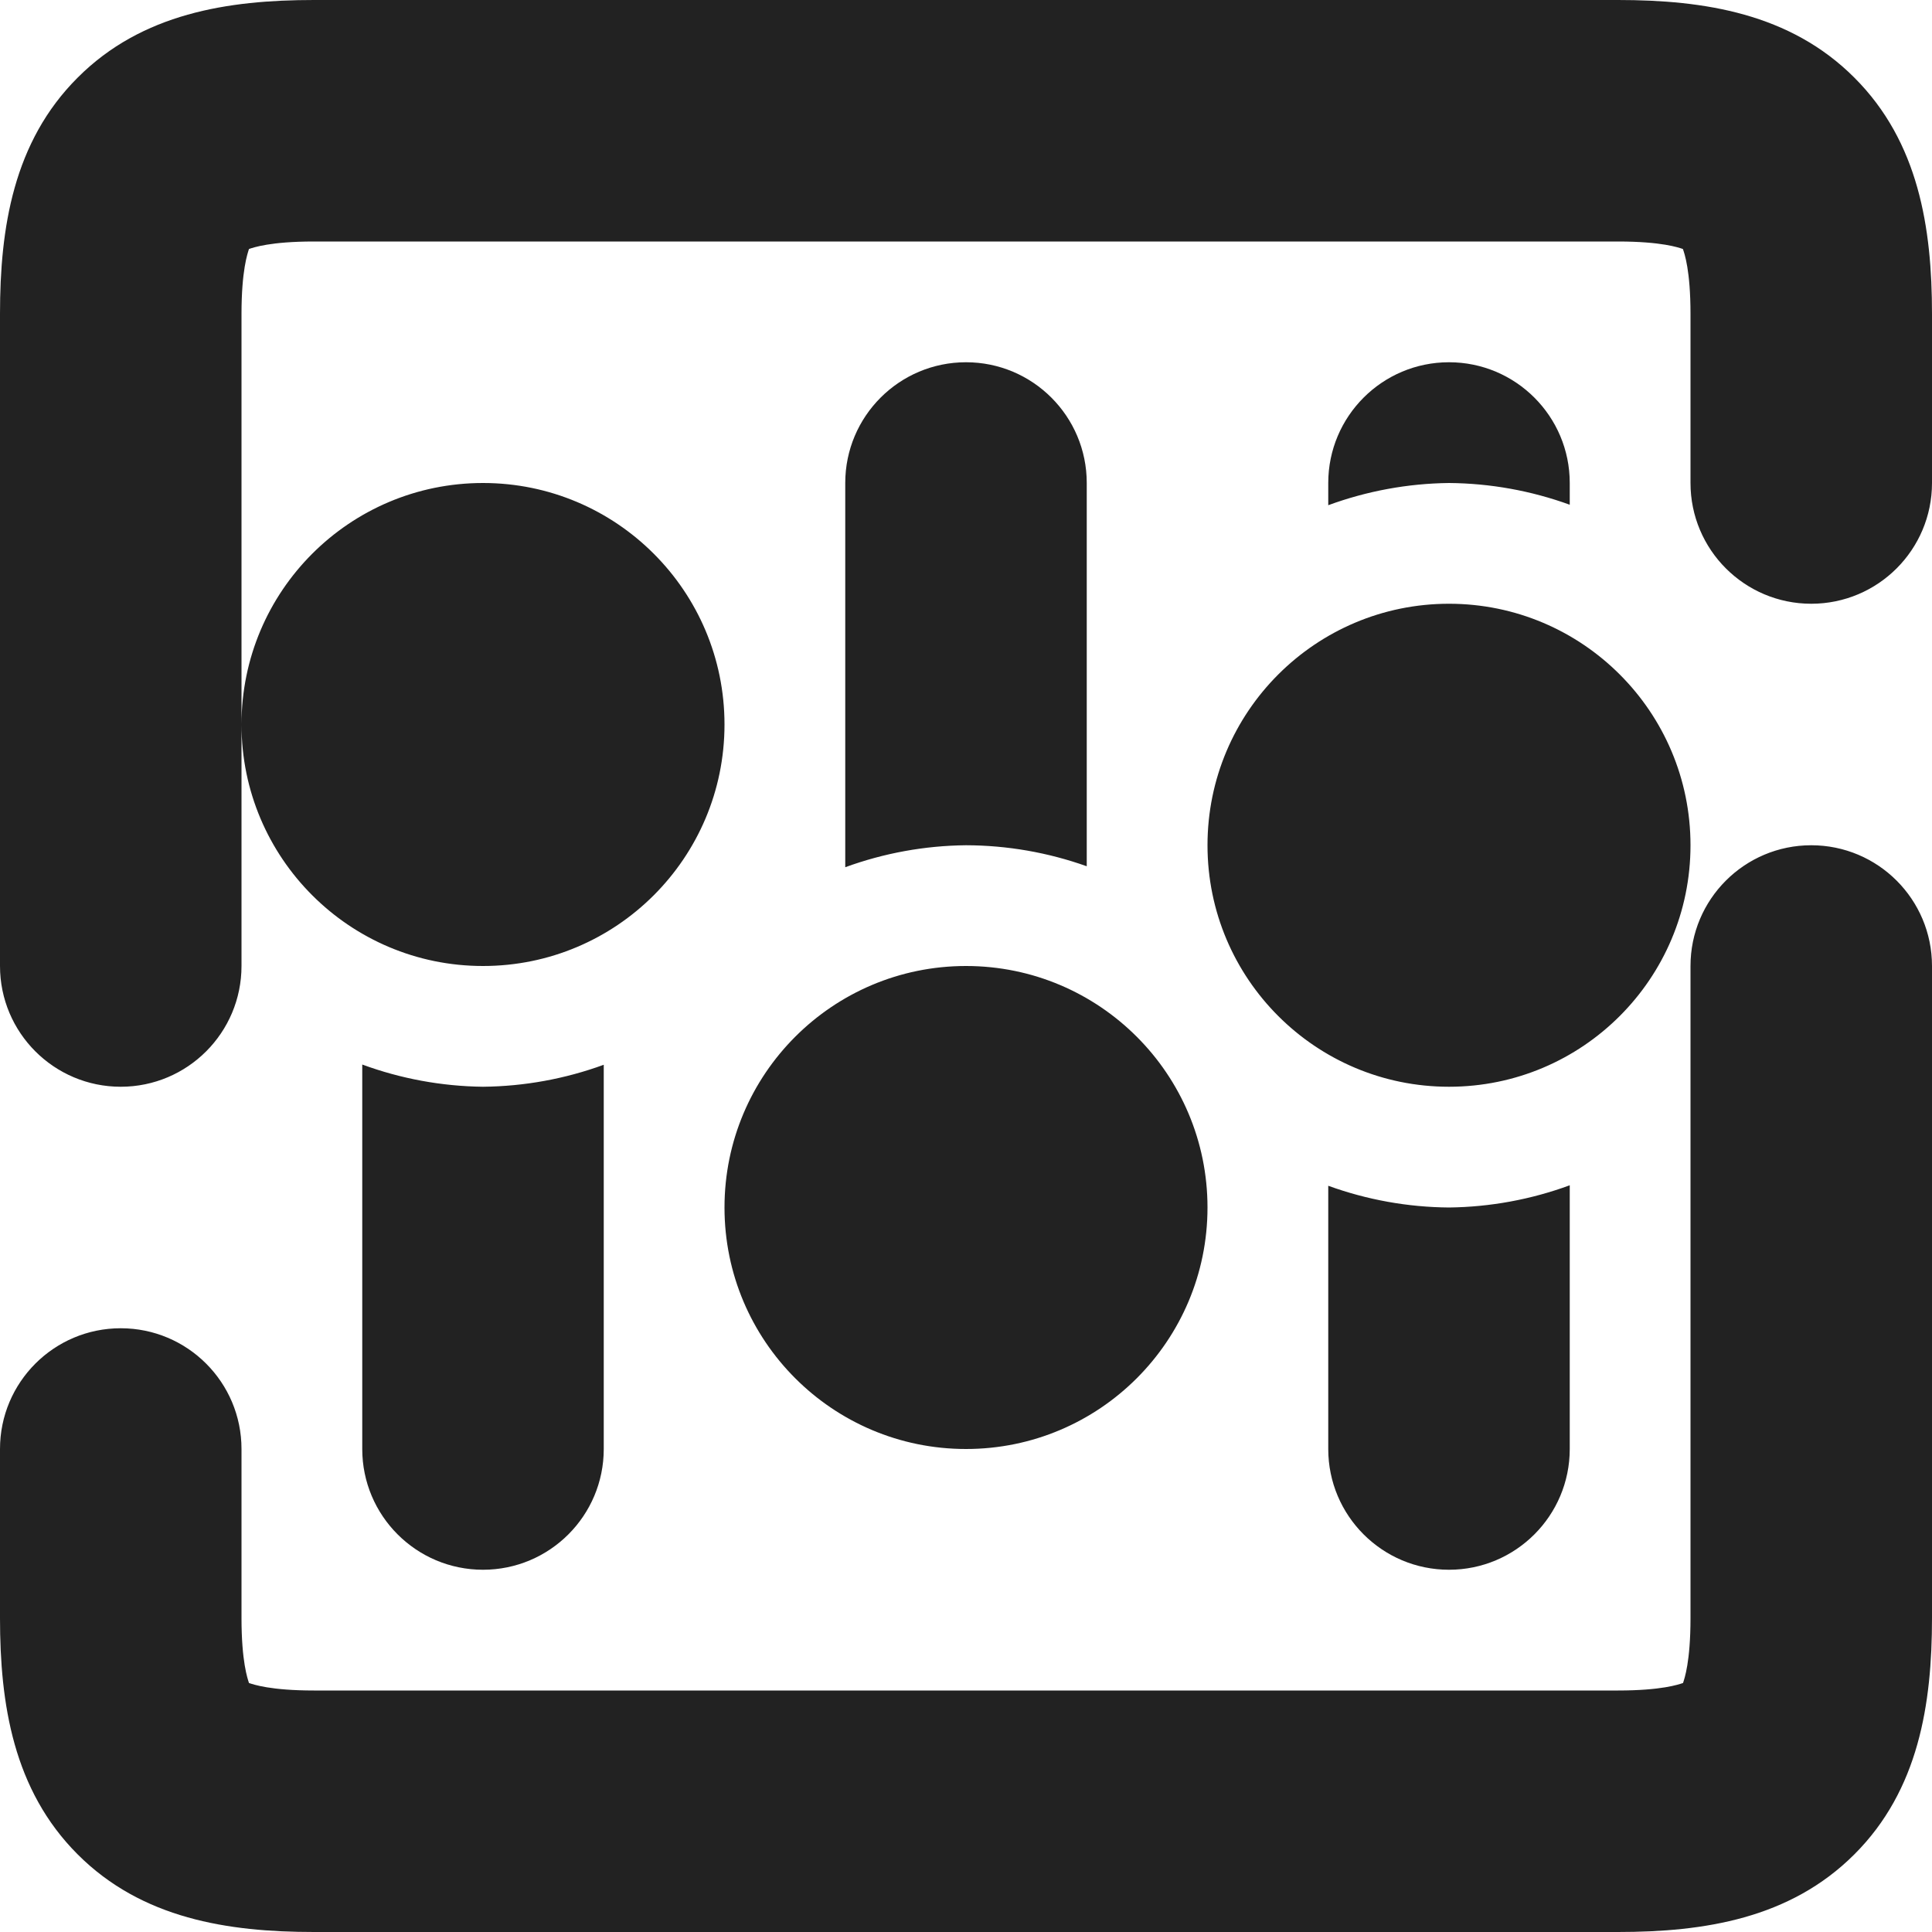
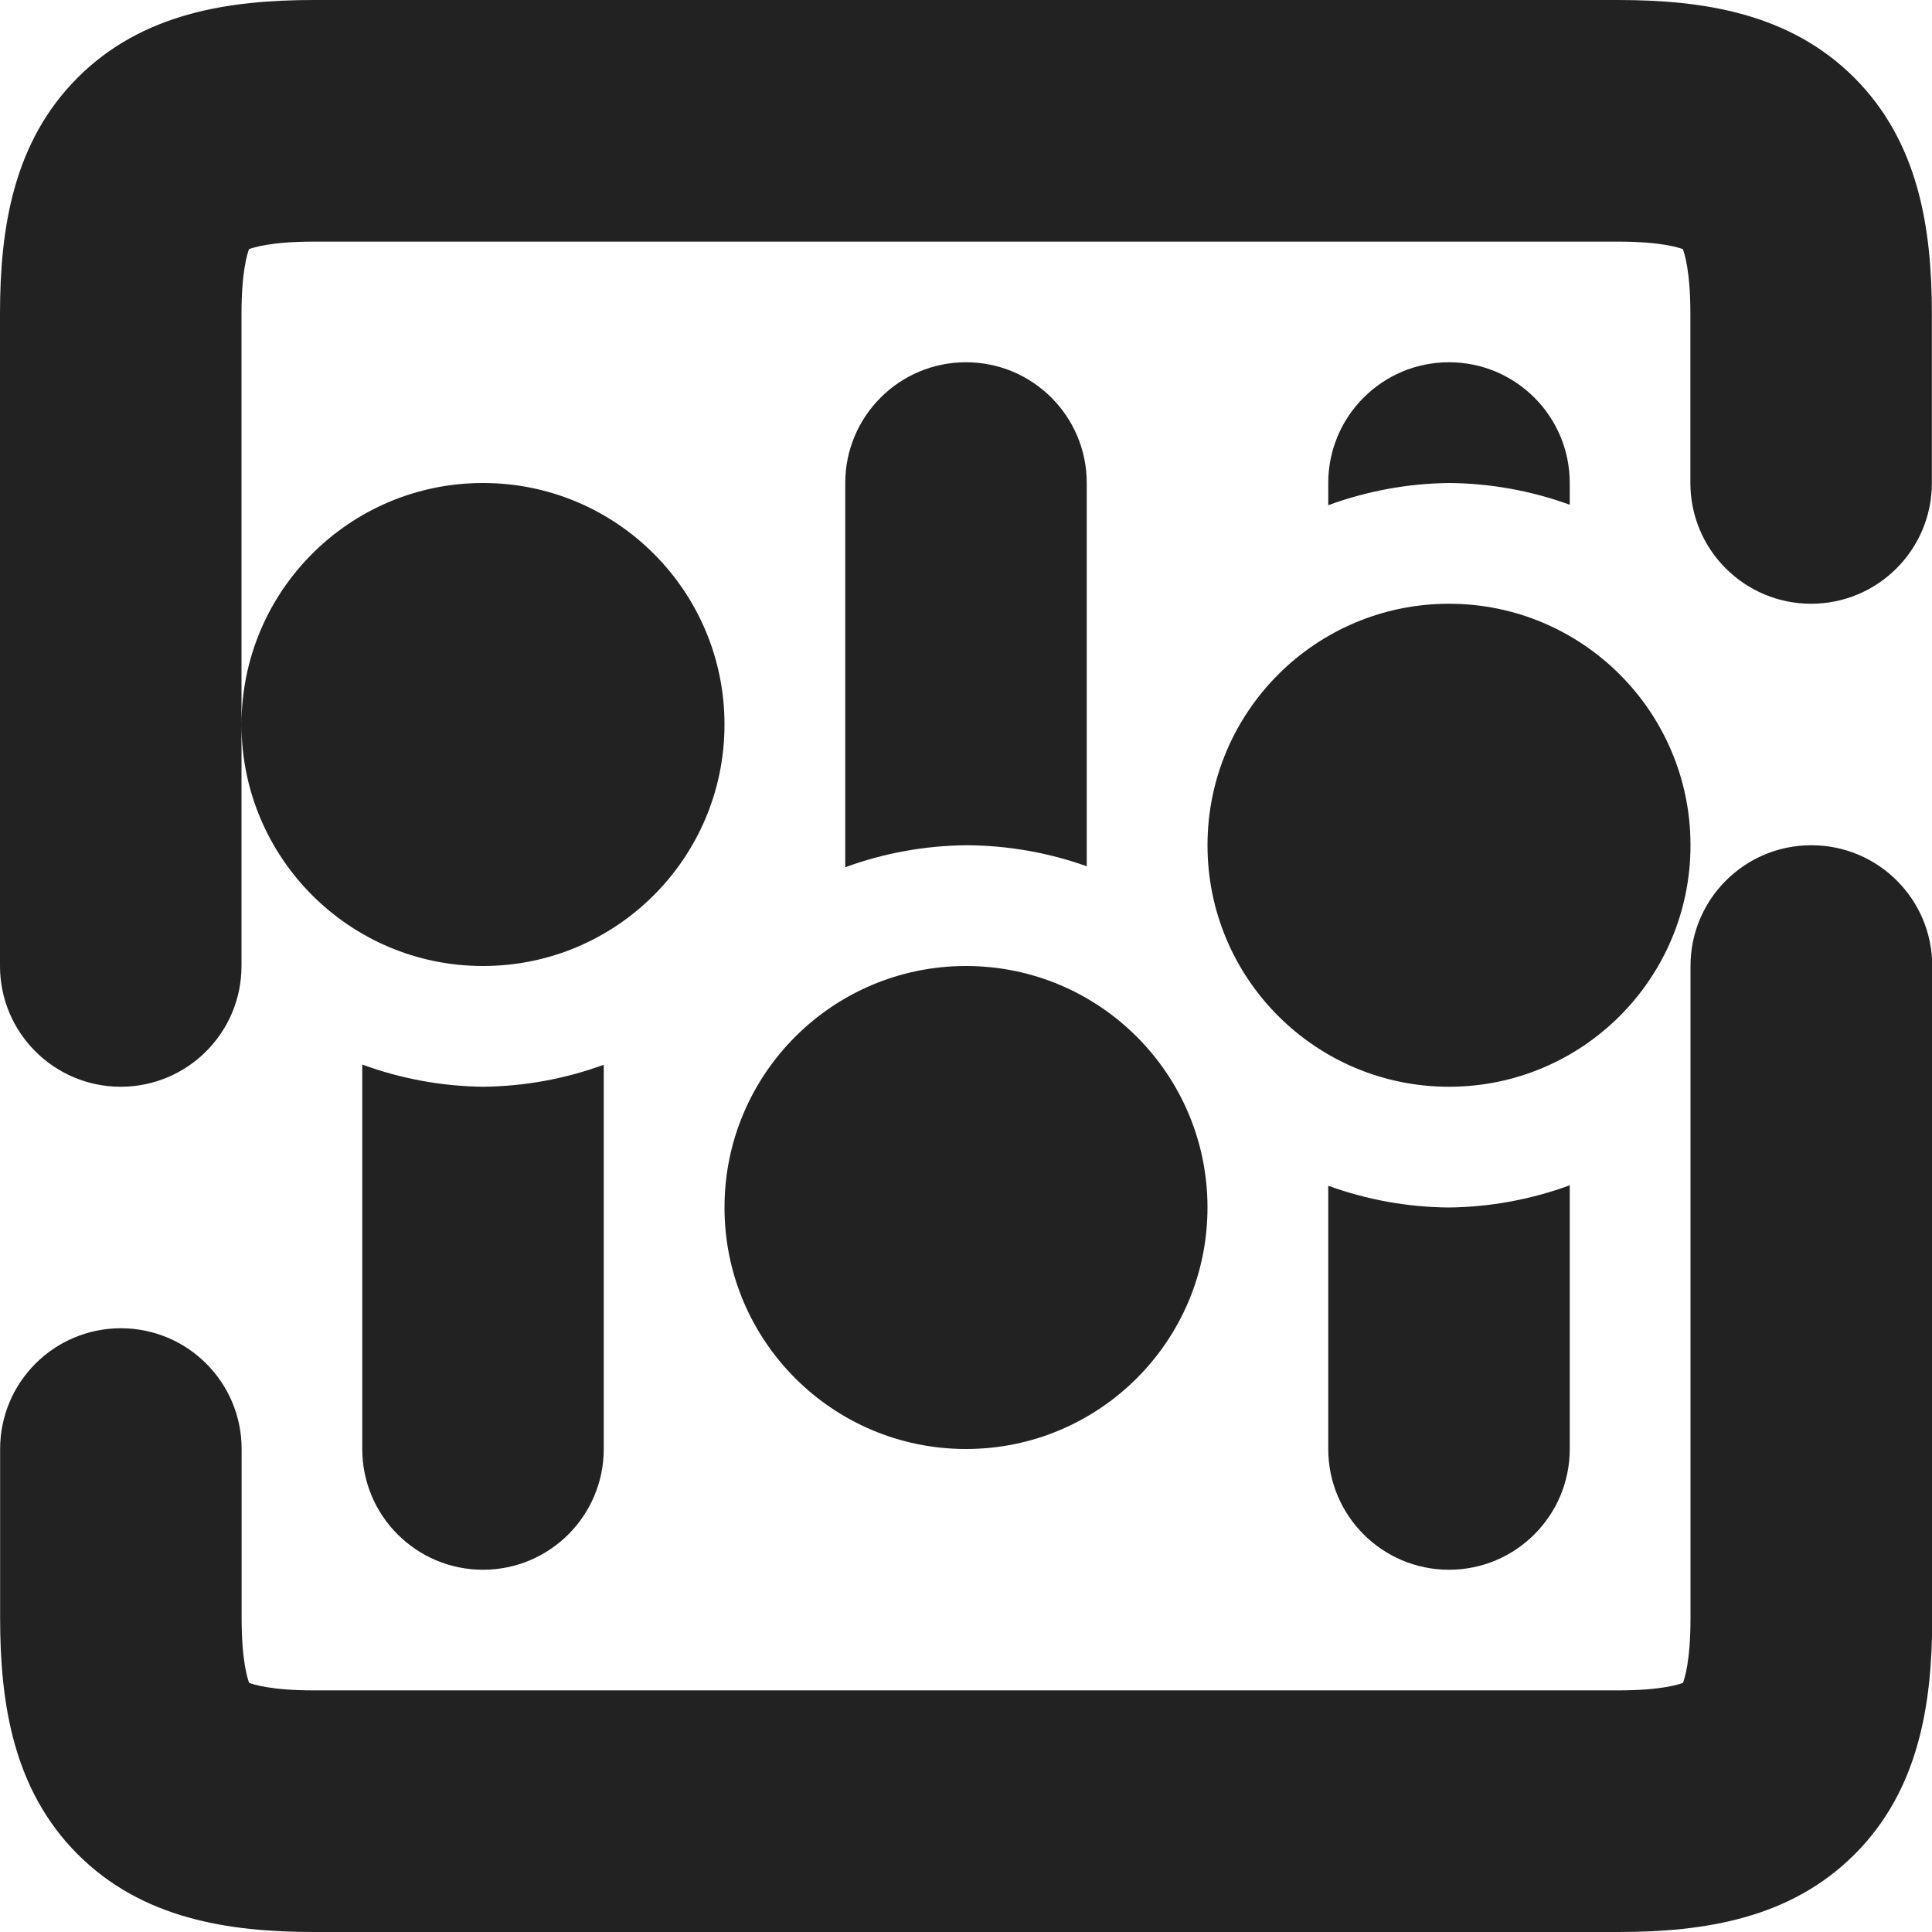
- <svg xmlns="http://www.w3.org/2000/svg" width="16" height="16" version="1.1">
-   <path color="#222222" fill="#222222" d="M 2.6,-2e-7 C 1.888,-2e-7 1.175,0.11 0.643,0.643 0.11,1.175 0,1.888 0,2.6 v 5.4 a 1,1 0 0 0 1,1 1,1 0 0 0 1,-1 v -2 V 3.779 2.6 C 2,2.239 2.05,2.099 2.062,2.062 c 0.036,-0.012 0.176,-0.062 0.537,-0.062 H 13.4 c 0.361,0 0.501,0.05 0.537,0.062 C 13.95,2.099 14,2.239 14,2.6 v 1.4 a 1,1 0 0 0 1,1 1,1 0 0 0 1,-1 V 2.6 C 16,1.888 15.89,1.175 15.357,0.643 14.825,0.11 14.112,-2e-7 13.4,-2e-7 Z M 2,6 a 2,2 0 0 0 2,2 2,2 0 0 0 2,-2 2,2 0 0 0 -2,-2 2,2 0 0 0 -2,2 z m 6,-3 a 1,1 0 0 0 -1,1 v 2 1.182 A 3,3 0 0 1 8,7 3,3 0 0 1 9,7.174 v -0.174 -3 a 1,1 0 0 0 -1,-1 z m 4,0 a 1,1 0 0 0 -1,1 v 0.184 a 3,3 0 0 1 1,-0.184 3,3 0 0 1 1,0.18 V 4 a 1,1 0 0 0 -1,-1 z m 0,2 a 2,2 0 0 0 -2,2 2,2 0 0 0 2,2 2,2 0 0 0 2,-2 2,2 0 0 0 -2,-2 z m 3,2 a 1,1 0 0 0 -1,1 v 1.221 4.18 c 0,0.361 -0.05,0.501 -0.062,0.537 C 13.901,13.95 13.761,14 13.4,14 H 2.6 C 2.239,14 2.099,13.95 2.062,13.938 2.05,13.901 2,13.761 2,13.4 V 12 A 1,1 0 0 0 1,11 1,1 0 0 0 0,12 v 1.4 c 0,0.711 0.11,1.424 0.643,1.957 C 1.175,15.89 1.888,16 2.6,16 H 13.4 c 0.711,0 1.424,-0.11 1.957,-0.643 C 15.89,14.825 16,14.112 16,13.4 V 8 a 1,1 0 0 0 -1,-1 z m -7,1 a 2,2 0 0 0 -2,2 A 2,2 0 0 0 8,12 a 2,2 0 0 0 2,-2 2,2 0 0 0 -2,-2 z M 3,8.816 V 12 a 1,1 0 0 0 1,1 1,1 0 0 0 1,-1 V 10 8.818 A 3,3 0 0 1 4,9 3,3 0 0 1 3,8.816 Z m 10,1 A 3,3 0 0 1 12,10 3,3 0 0 1 11,9.82 V 10 12 a 1,1 0 0 0 1,1 1,1 0 0 0 1,-1 z" />
+ <svg xmlns="http://www.w3.org/2000/svg" version="1.1" viewBox="0 0 16 16">
+   <path d="m2.6-2e-7c-0.711 0-1.424 0.11-1.957 0.643s-0.643 1.246-0.643 1.957v5.4a1 1 0 0 0 1 1 1 1 0 0 0 1-1v-5.4c0-0.361 0.05-0.501 0.062-0.537 0.036-0.012 0.176-0.062 0.537-0.062h10.801c0.361 0 0.501 0.05 0.537 0.062 0.012 0.036 0.062 0.176 0.062 0.537v1.4a1 1 0 0 0 1 1 1 1 0 0 0 1-1v-1.4c0-0.711-0.11-1.424-0.643-1.957s-1.246-0.643-1.957-0.643zm-0.6 6a2 2 0 0 0 2 2 2 2 0 0 0 2-2 2 2 0 0 0-2-2 2 2 0 0 0-2 2zm6-3a1 1 0 0 0-1 1v3.182a3 3 0 0 1 1-0.182 3 3 0 0 1 1 0.174v-3.174a1 1 0 0 0-1-1zm4 0a1 1 0 0 0-1 1v0.184a3 3 0 0 1 1-0.184 3 3 0 0 1 1 0.18v-0.18a1 1 0 0 0-1-1zm0 2a2 2 0 0 0-2 2 2 2 0 0 0 2 2 2 2 0 0 0 2-2 2 2 0 0 0-2-2zm3 2a1 1 0 0 0-1 1v5.4c0 0.361-0.05 0.501-0.062 0.537-0.036 0.012-0.176 0.062-0.537 0.062h-10.801c-0.361 0-0.501-0.05-0.537-0.062-0.012-0.036-0.062-0.176-0.062-0.537v-1.4a1 1 0 0 0-1-1 1 1 0 0 0-1 1v1.4c0 0.711 0.11 1.424 0.643 1.957s1.246 0.643 1.957 0.643h10.801c0.711 0 1.424-0.11 1.957-0.643s0.643-1.246 0.643-1.957v-5.4a1 1 0 0 0-1-1zm-7 1a2 2 0 0 0-2 2 2 2 0 0 0 2 2 2 2 0 0 0 2-2 2 2 0 0 0-2-2zm-5 0.816v3.184a1 1 0 0 0 1 1 1 1 0 0 0 1-1v-3.182a3 3 0 0 1-1 0.182 3 3 0 0 1-1-0.184zm10 1a3 3 0 0 1-1 0.184 3 3 0 0 1-1-0.18v2.18a1 1 0 0 0 1 1 1 1 0 0 0 1-1z" color="#222222" fill="#222222" />
</svg>
